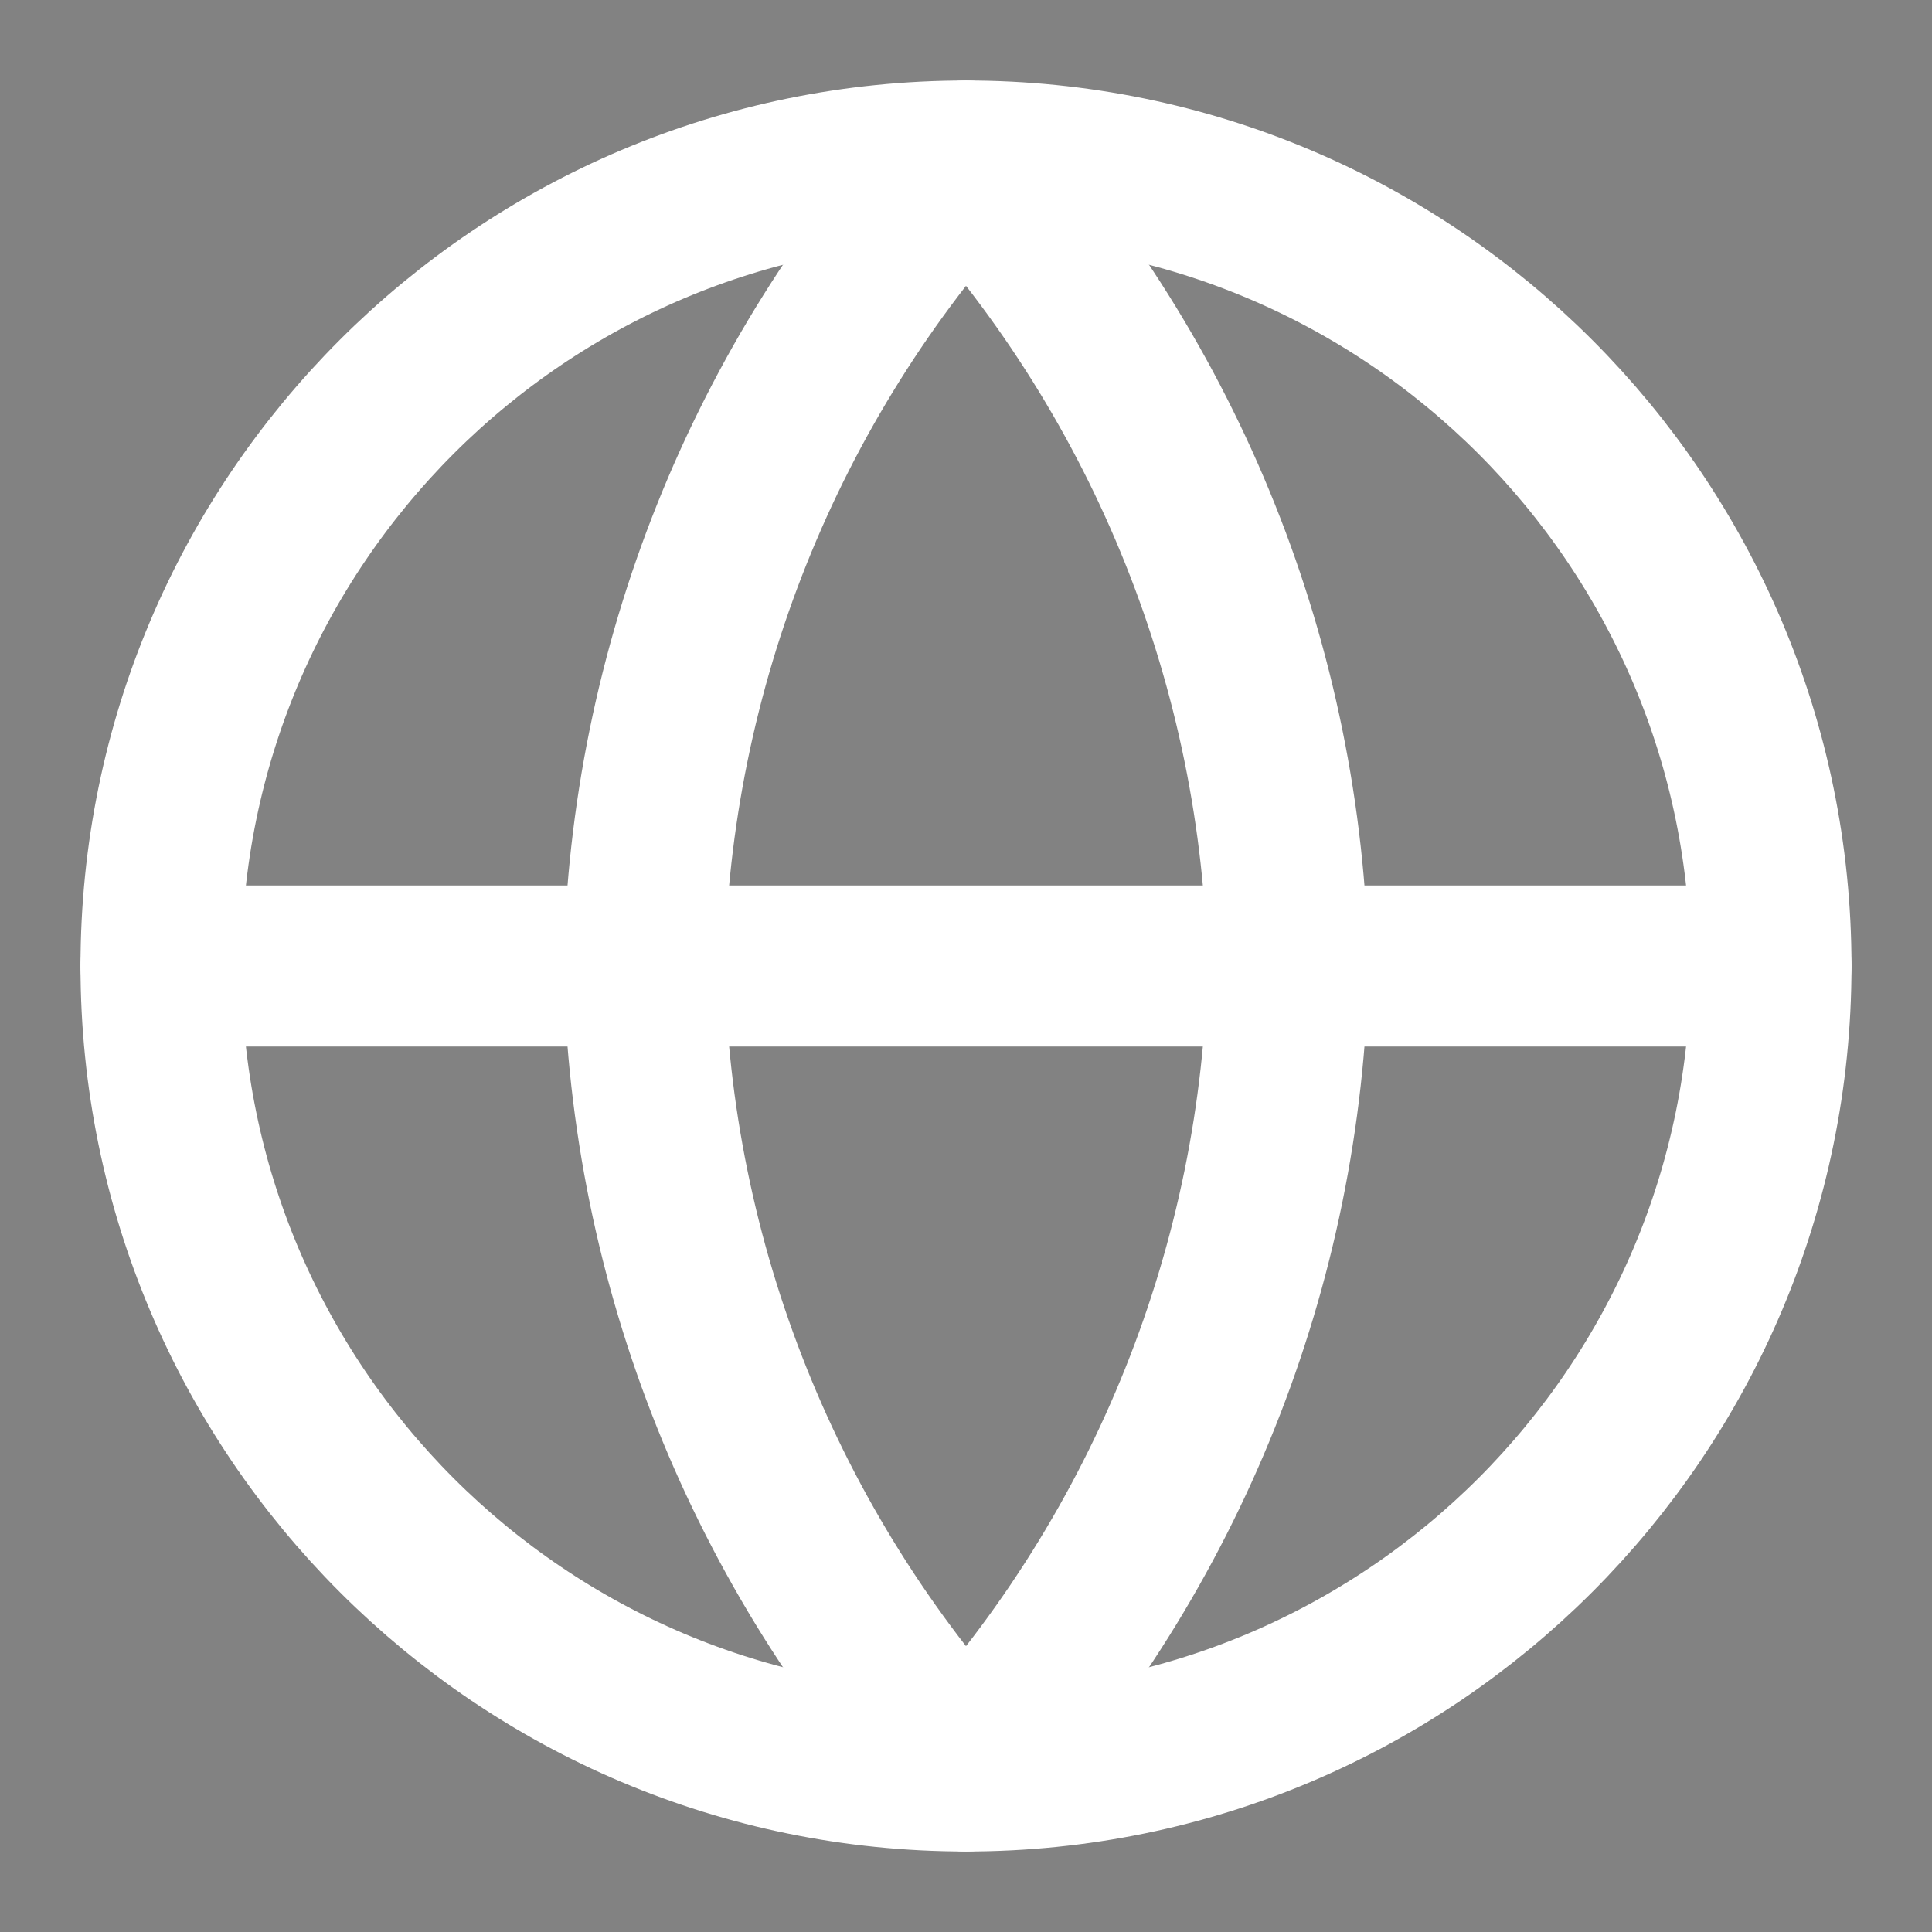
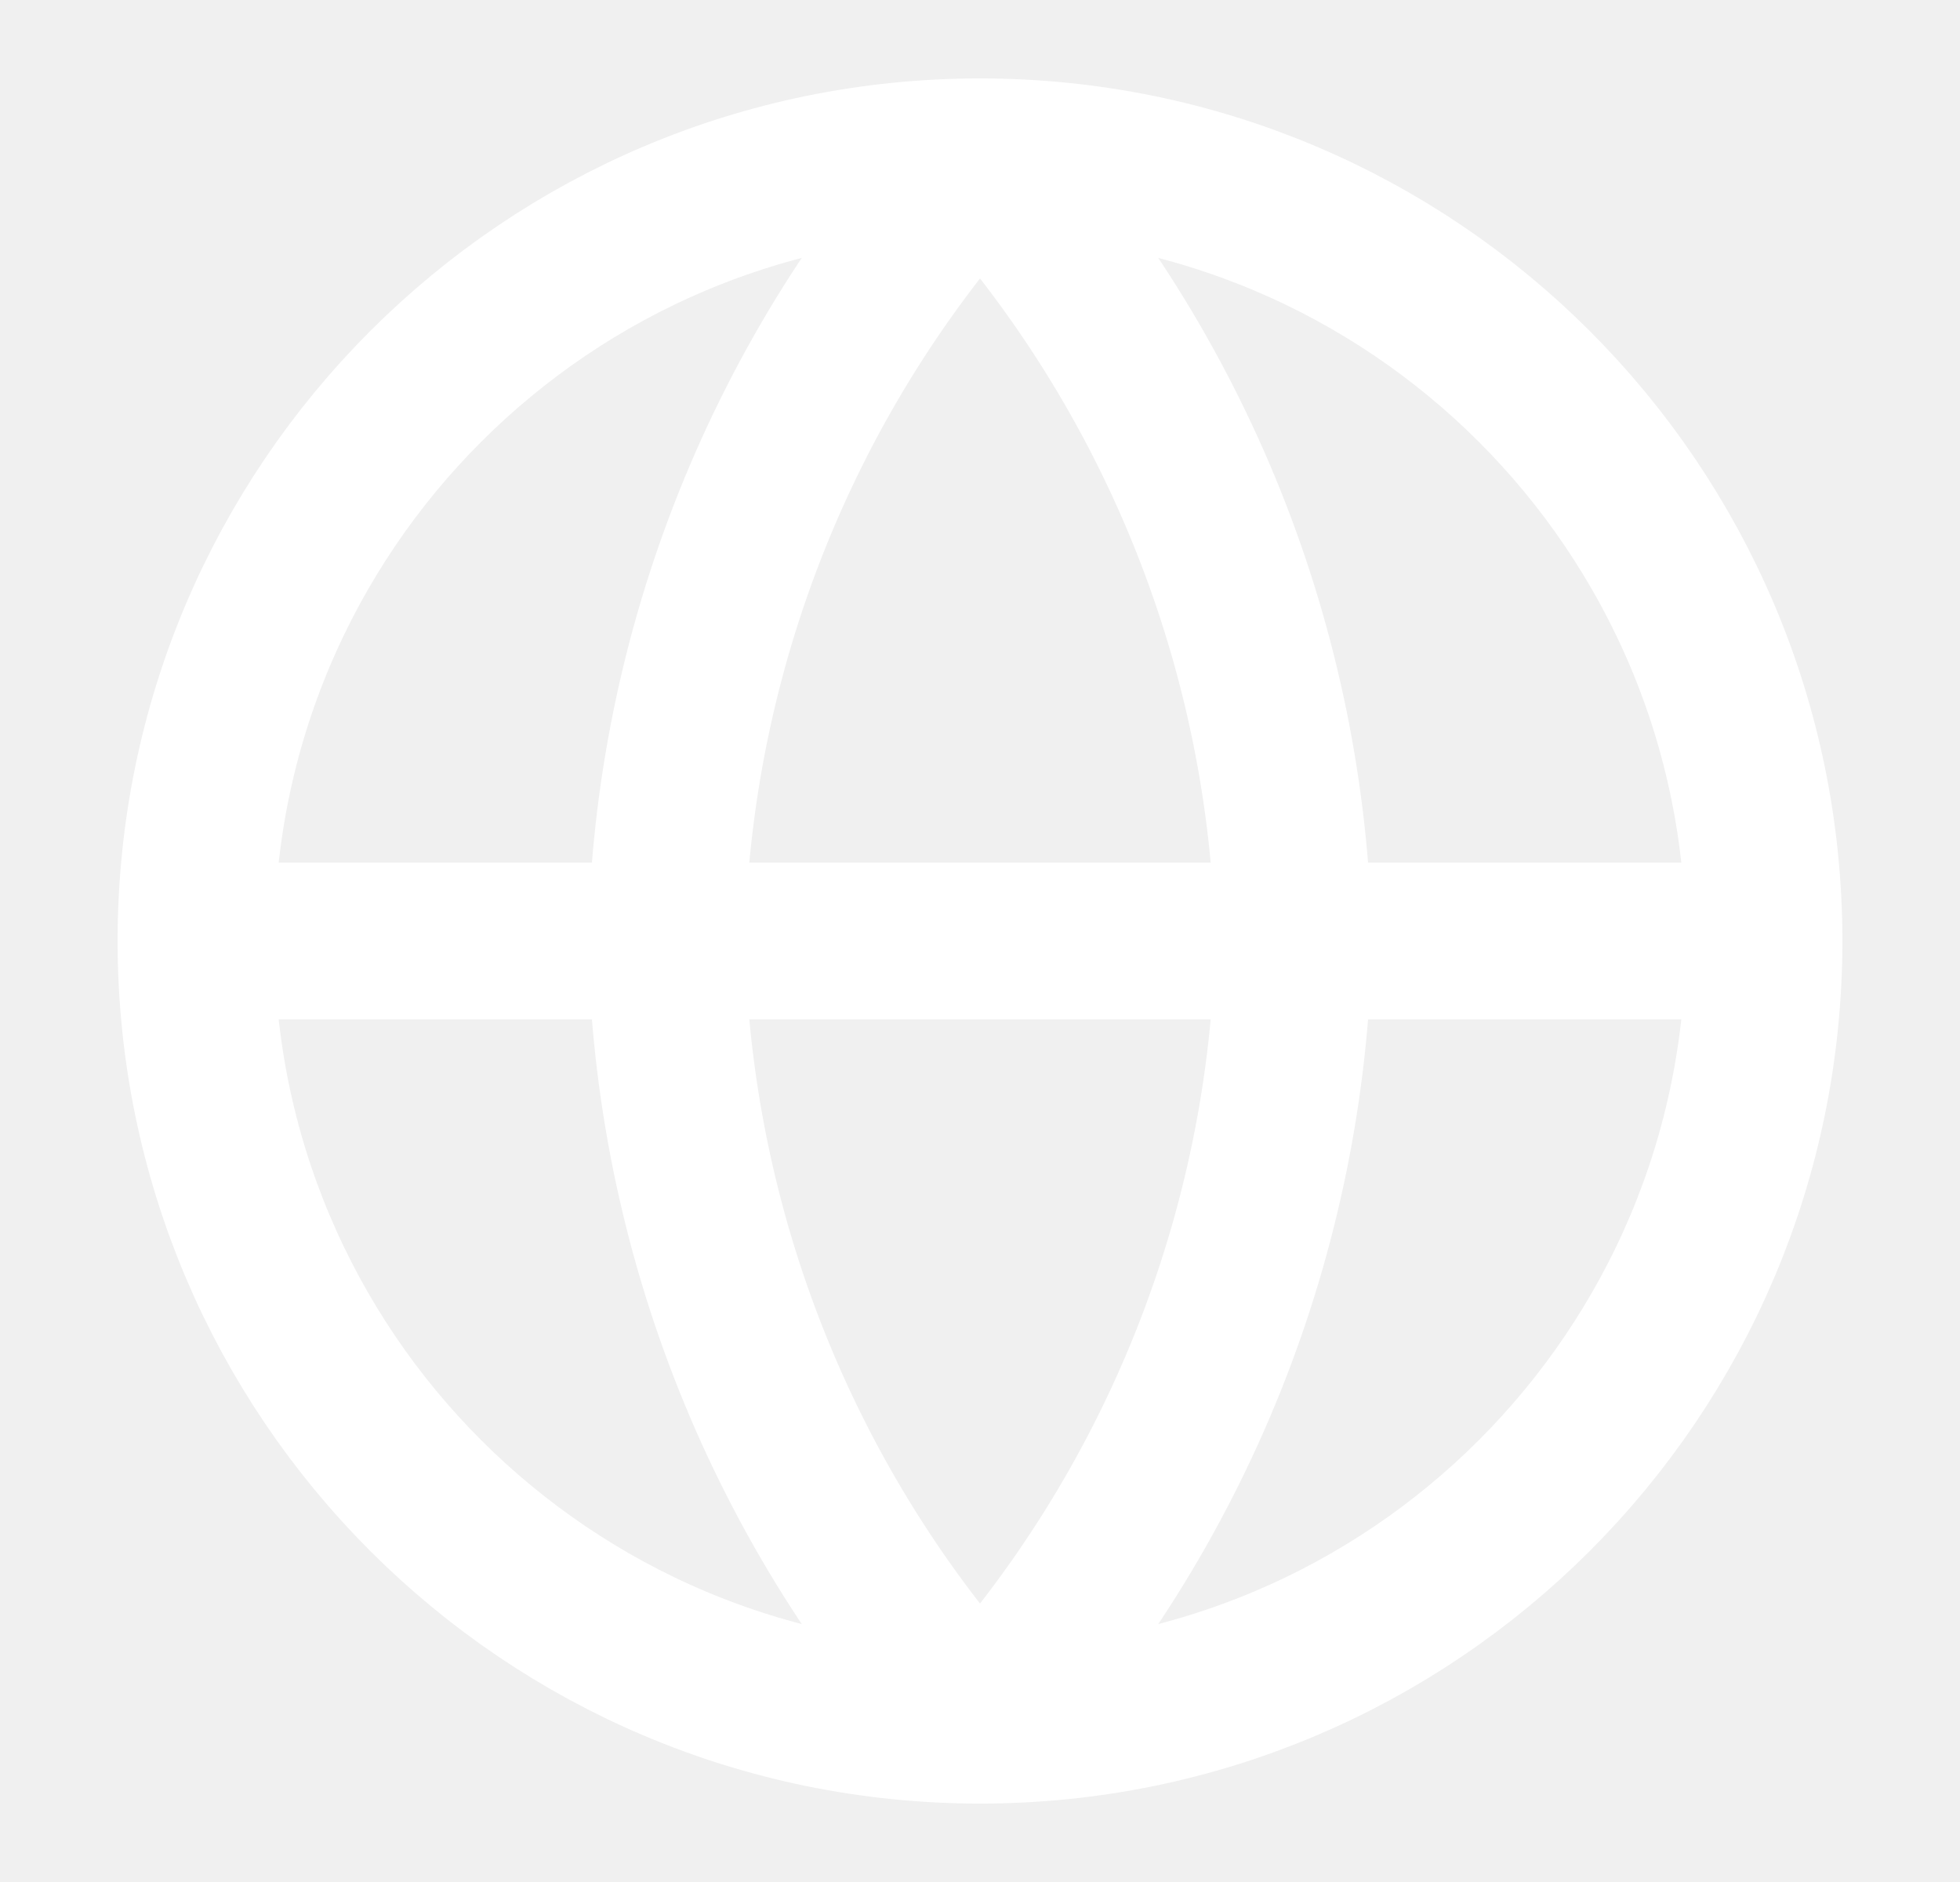
- <svg xmlns="http://www.w3.org/2000/svg" width="24" height="24" viewBox="0 0 24 24" fill="none">
-   <rect width="24" height="24" fill="#F5F5F5" />
-   <rect width="1840" height="4943" transform="translate(-595 -371)" fill="#CCCCCC" />
-   <rect x="-370.5" y="-19.5" width="967" height="67" rx="4.5" fill="white" />
-   <rect x="-370.5" y="-19.5" width="967" height="67" rx="4.5" fill="black" fill-opacity="0.2" />
-   <rect x="-370.5" y="-19.5" width="967" height="67" rx="4.5" fill="black" fill-opacity="0.2" />
-   <rect x="-370.5" y="-19.5" width="967" height="67" rx="4.5" fill="black" fill-opacity="0.2" />
-   <rect x="-370.5" y="-19.5" width="967" height="67" rx="4.5" stroke="#9747FF" stroke-dasharray="10 5" />
-   <path d="M12 22C17.523 22 22 17.523 22 12C22 6.477 17.523 2 12 2C6.477 2 2 6.477 2 12C2 17.523 6.477 22 12 22Z" stroke="white" stroke-width="2" stroke-linecap="round" stroke-linejoin="round" />
-   <path d="M2 12H22" stroke="white" stroke-width="2" stroke-linecap="round" stroke-linejoin="round" />
-   <path d="M12 2C14.501 4.738 15.923 8.292 16 12C15.923 15.708 14.501 19.262 12 22C9.499 19.262 8.077 15.708 8 12C8.077 8.292 9.499 4.738 12 2Z" stroke="white" stroke-width="2" stroke-linecap="round" stroke-linejoin="round" />
+ <svg xmlns="http://www.w3.org/2000/svg" width="25" height="24" viewBox="0 0 25 24" fill="none">
+   <path d="M12.5 22C18.023 22 22.5 17.523 22.5 12C22.5 6.477 18.023 2 12.5 2C6.977 2 2.5 6.477 2.5 12C2.5 17.523 6.977 22 12.5 22Z" stroke="white" stroke-width="2" stroke-linecap="round" stroke-linejoin="round" />
+   <path d="M2.5 12H22.5" stroke="white" stroke-width="2" stroke-linecap="round" stroke-linejoin="round" />
+   <path d="M12.5 2C15.001 4.738 16.423 8.292 16.5 12C16.423 15.708 15.001 19.262 12.5 22C9.999 19.262 8.577 15.708 8.5 12C8.577 8.292 9.999 4.738 12.5 2Z" stroke="white" stroke-width="2" stroke-linecap="round" stroke-linejoin="round" />
</svg>
